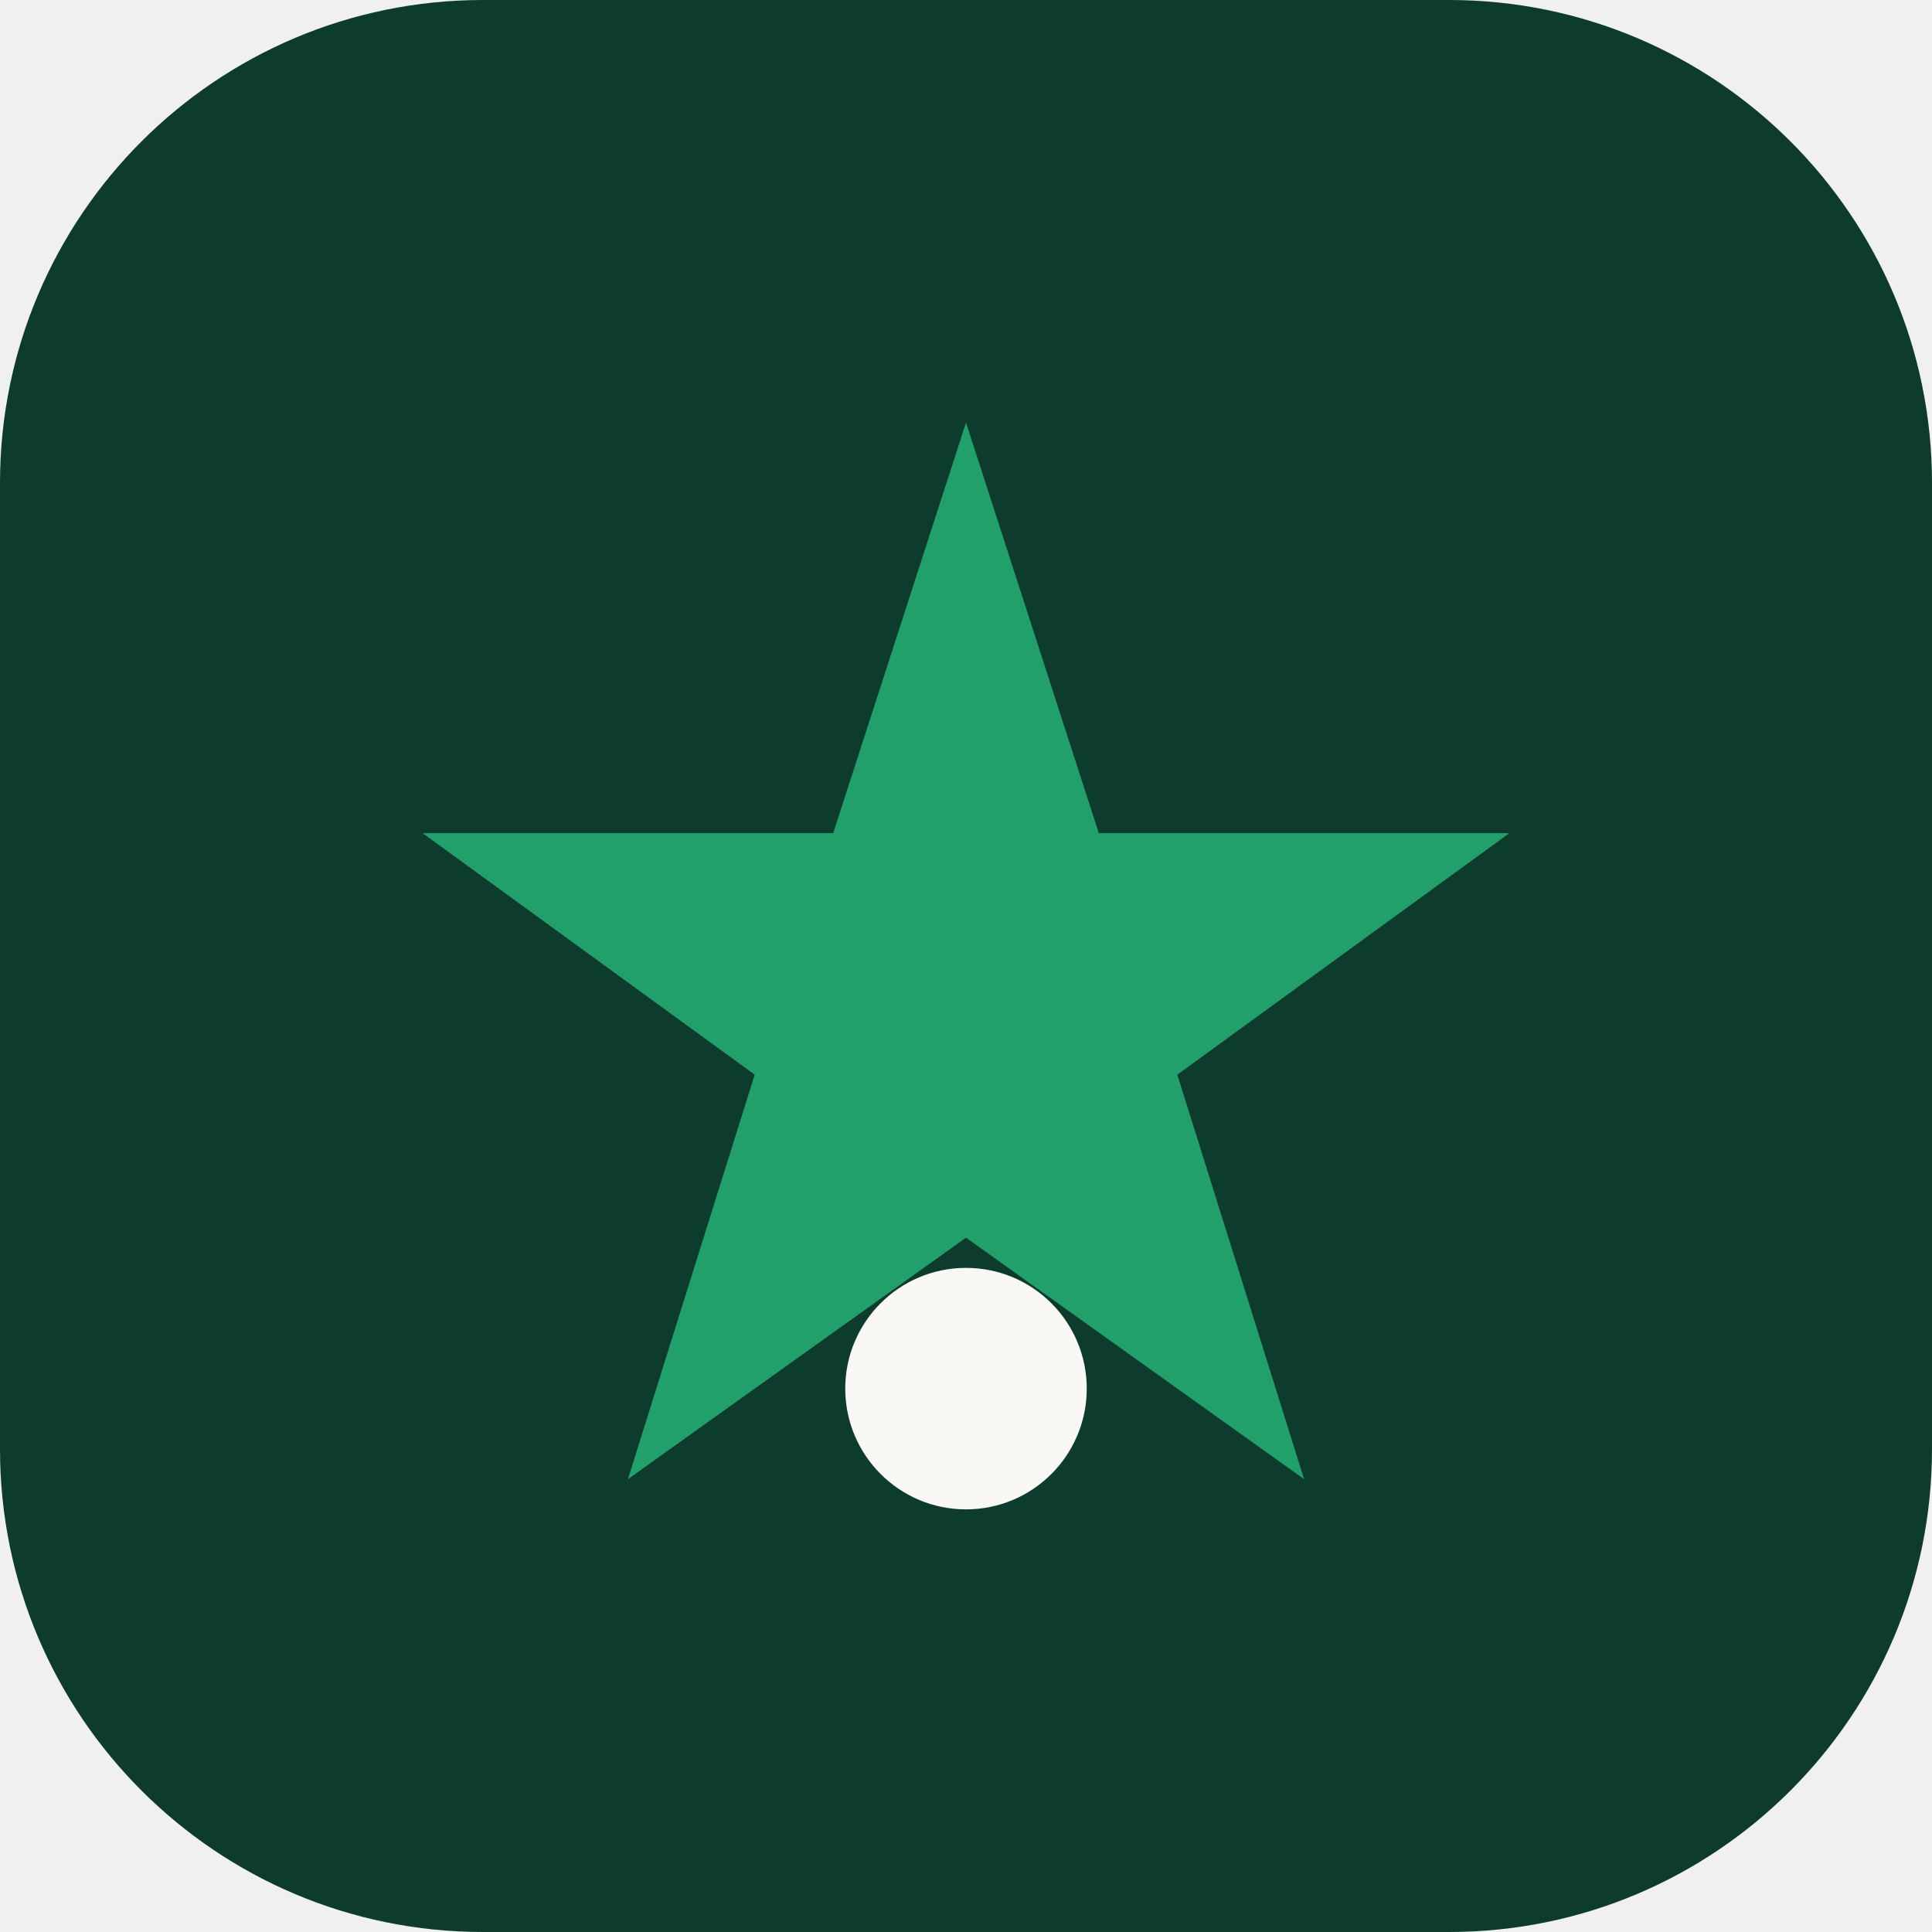
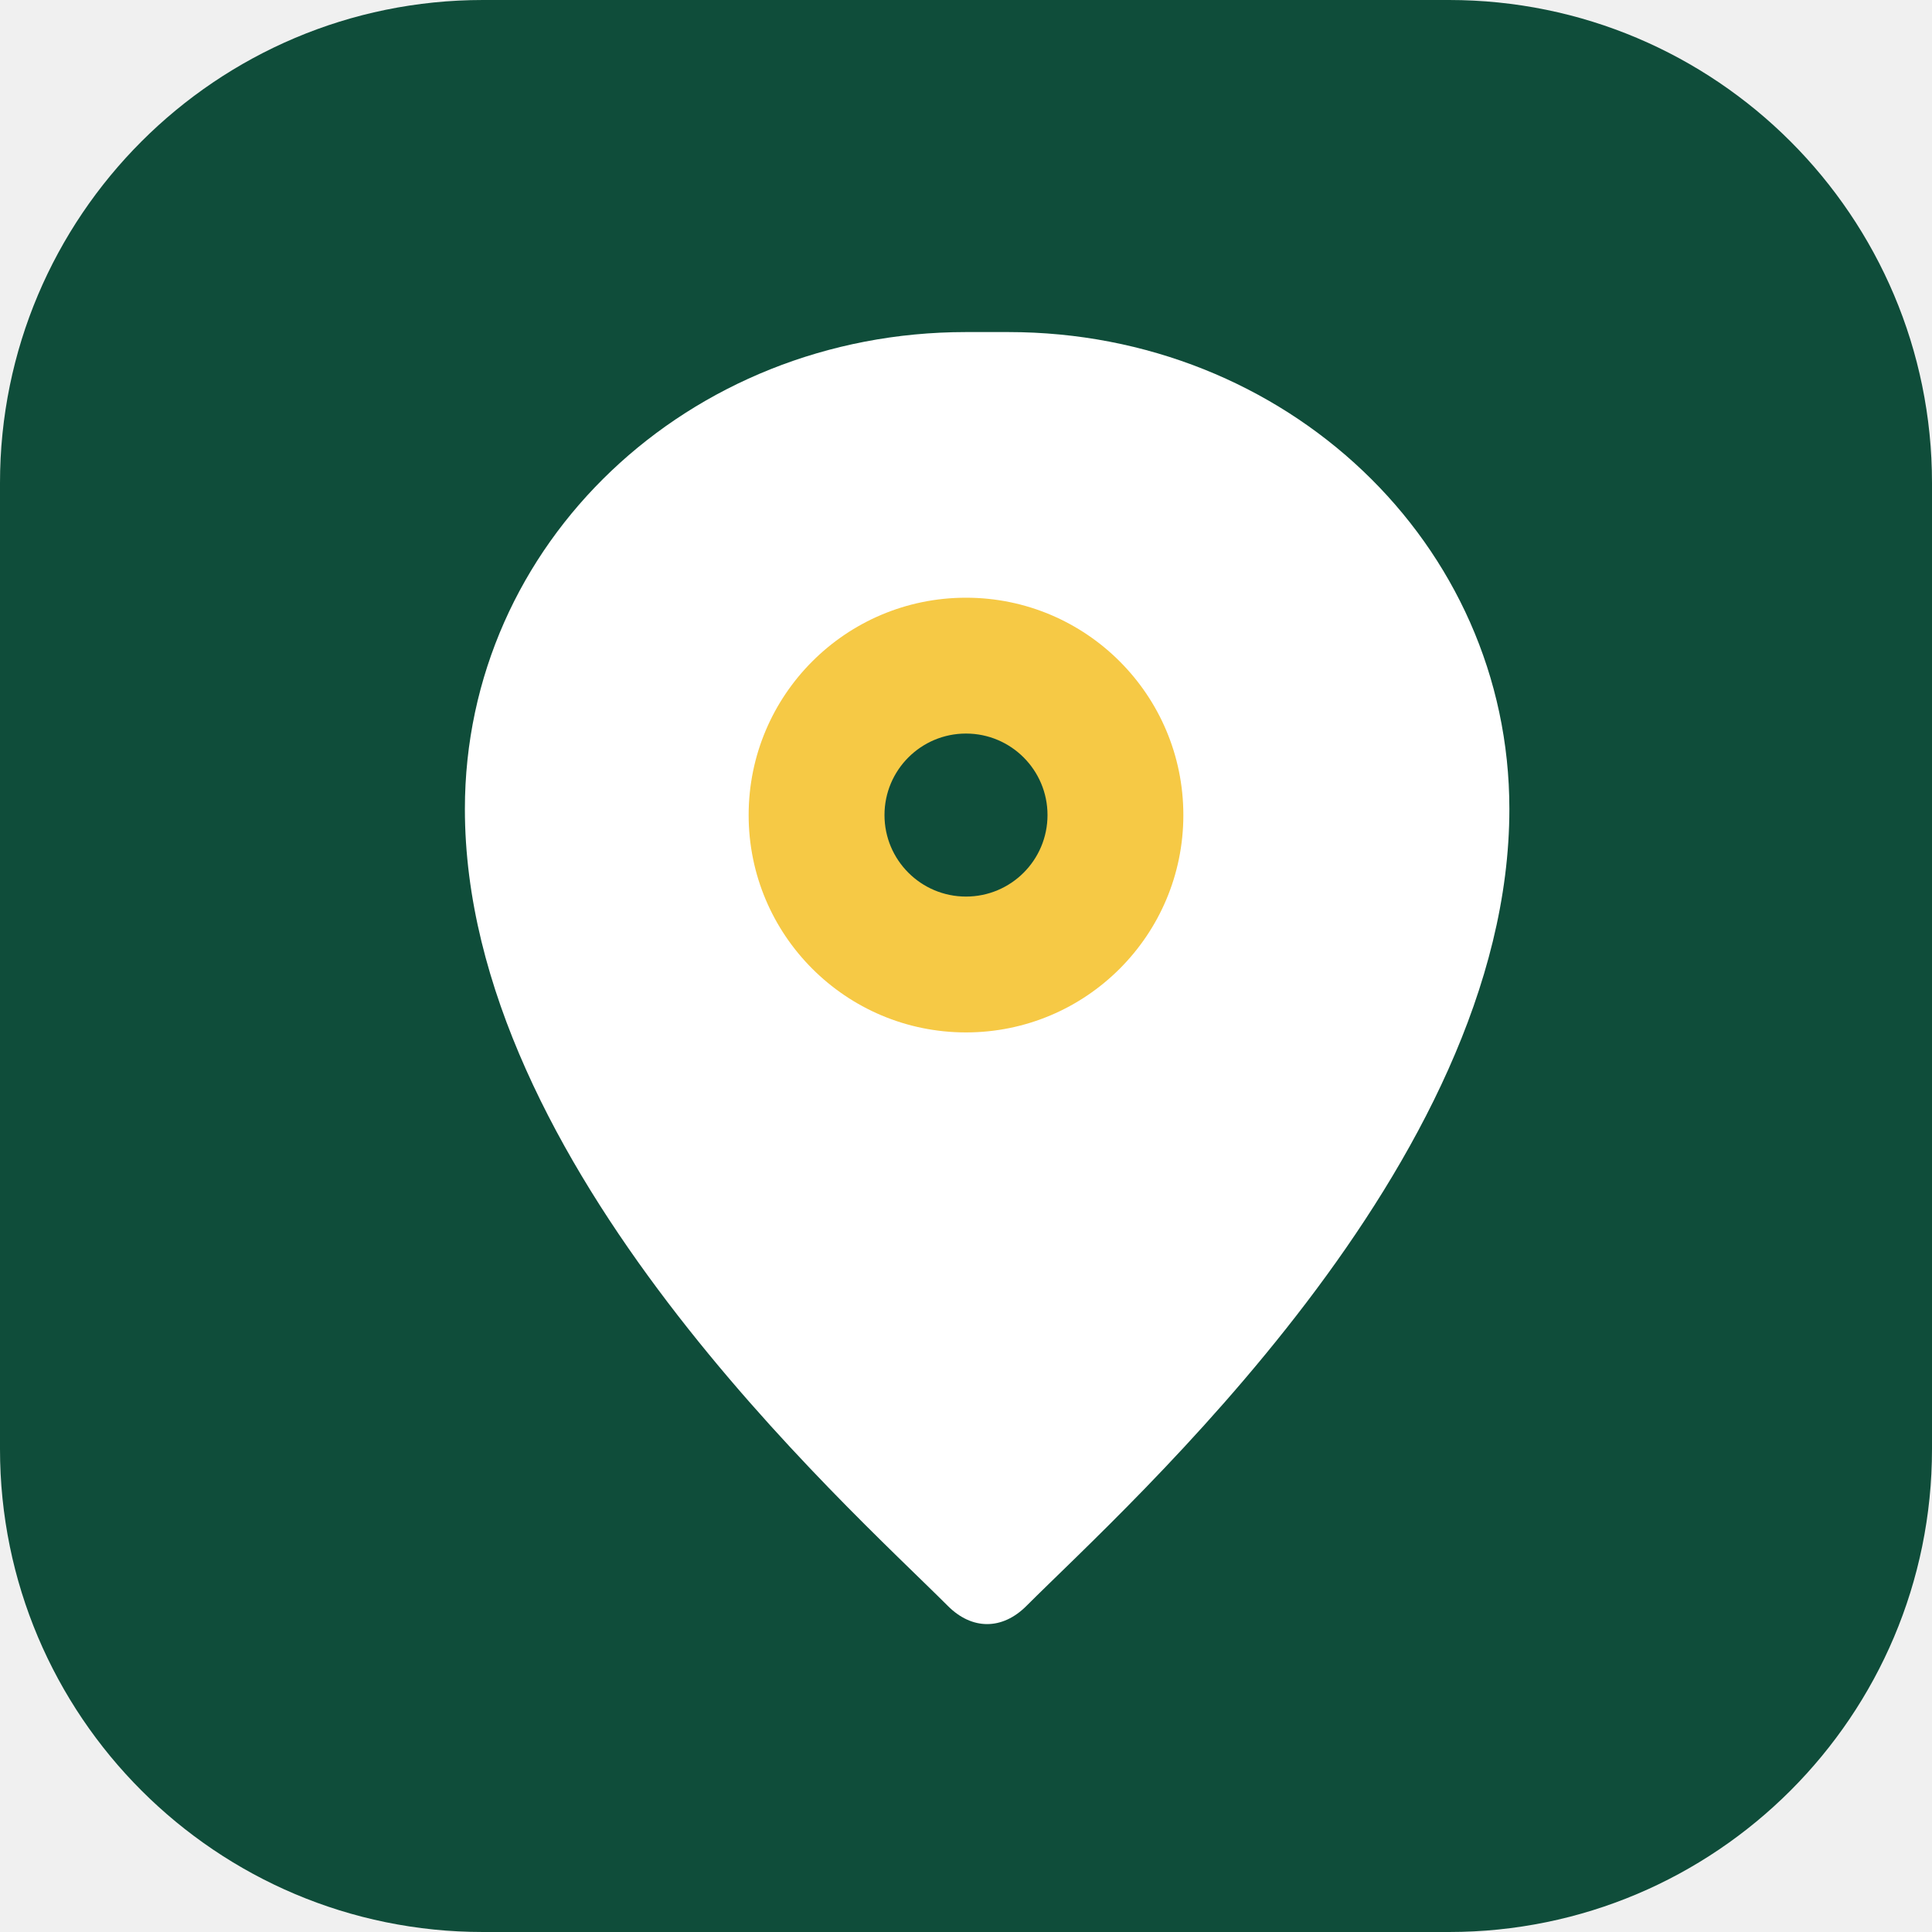
<svg xmlns="http://www.w3.org/2000/svg" viewBox="0 0 32 32" fill="none">
-   <rect width="32" height="32" rx="8" fill="#0d3b2e" />
-   <path d="M16 7l2.2 6.8H25l-5.5 4 2.1 6.7L16 20.5l-5.6 4 2.1-6.7L7 13.8h6.8L16 7z" fill="#22a06b" />
-   <circle cx="16" cy="23" r="2" fill="#faf8f4" />
+   <rect width="32" height="32" rx="8" fill="#0F4D3A" />
+   <path d="M16 5.5c-4.6 0-8.3 3.5-8.3 7.9 0 5.9 6.3 11.5 8 13.2.4.4.9.4 1.3 0 1.7-1.7 8-7.3 8-13.2 0-4.4-3.7-7.9-8.3-7.9Z" fill="#ffffff" />
+   <circle cx="16" cy="13.5" r="3.6" fill="#F6C945" />
+   <circle cx="16" cy="13.5" r="1.35" fill="#0F4D3A" />
</svg>
